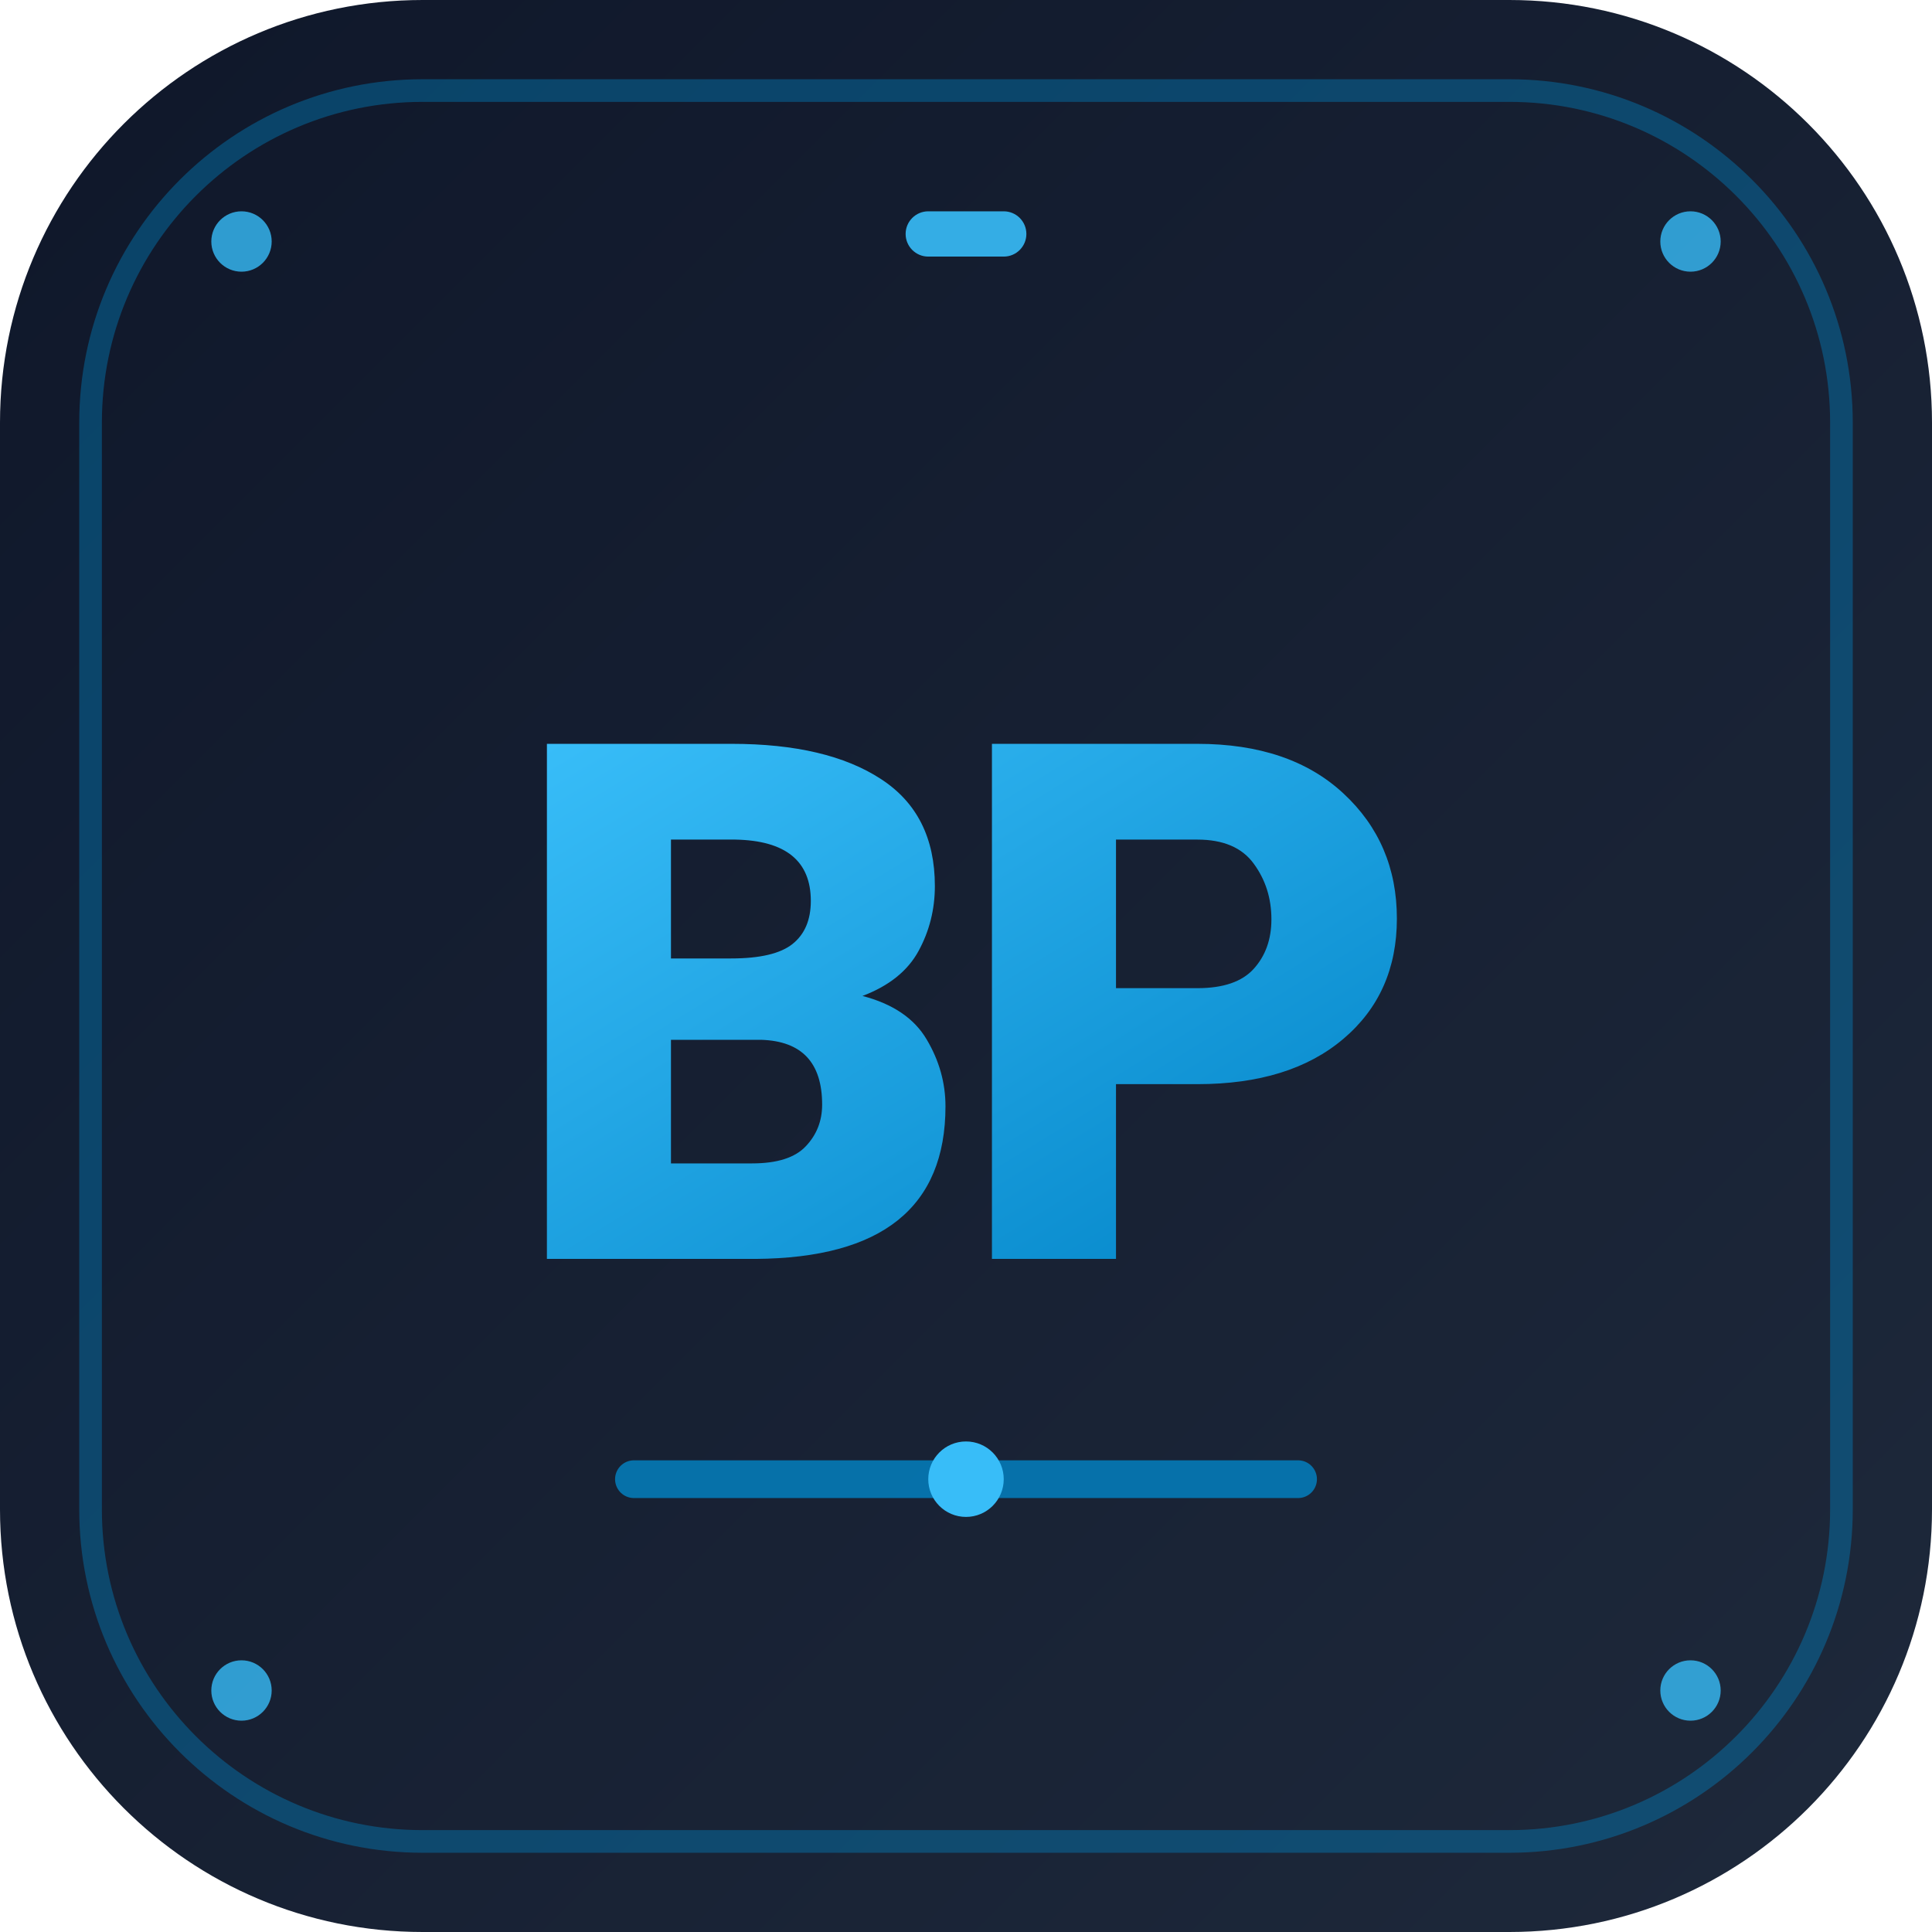
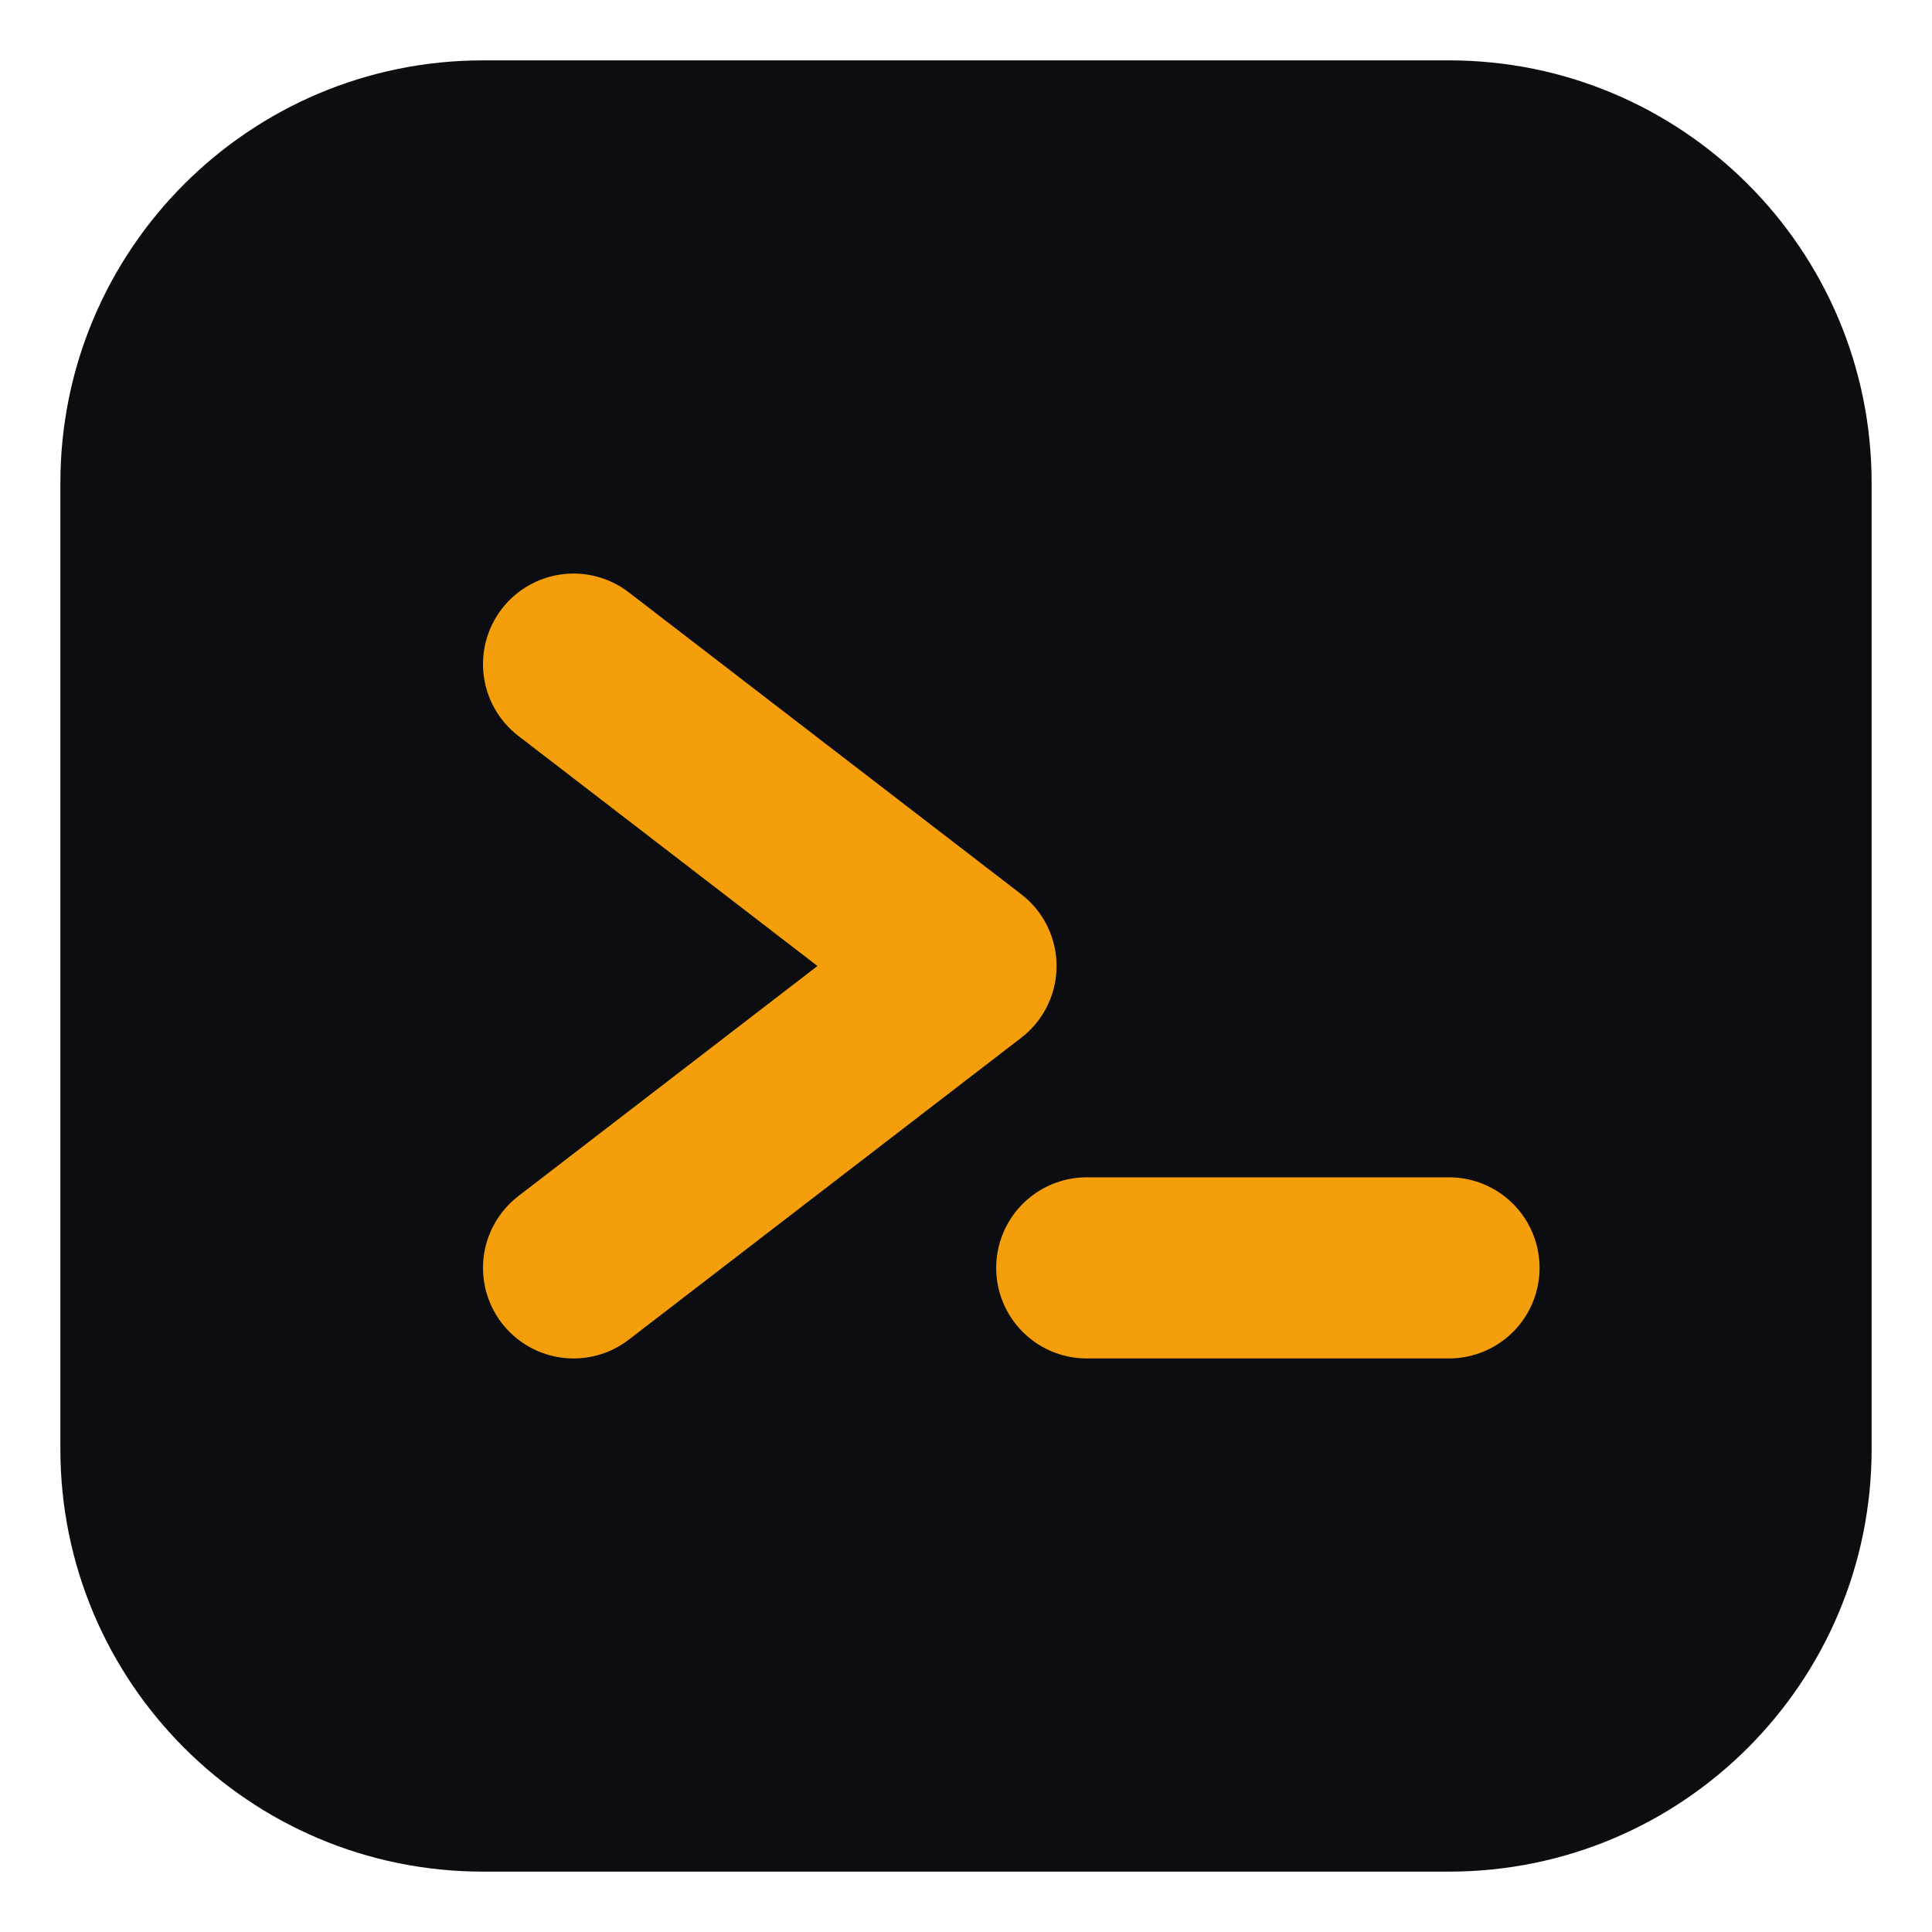
- <svg xmlns="http://www.w3.org/2000/svg" viewBox="0 0 128 128" fill="none">
-   <defs>
-     <linearGradient id="bgGrad" x1="0%" y1="0%" x2="100%" y2="100%">
-       <stop offset="0%" stop-color="#0F172A" />
-       <stop offset="100%" stop-color="#1E293B" />
-     </linearGradient>
-     <linearGradient id="cyanGrad" x1="0%" y1="0%" x2="100%" y2="100%">
-       <stop offset="0%" stop-color="#38BDF8" />
-       <stop offset="100%" stop-color="#0284C7" />
-     </linearGradient>
-   </defs>
-   <rect width="128" height="128" rx="28" fill="url(#bgGrad)" />
-   <rect x="6" y="6" width="116" height="116" rx="22" stroke="#0284C7" stroke-width="1.5" stroke-opacity="0.4" fill="none" />
-   <circle cx="16" cy="16" r="2" fill="#38BDF8" fill-opacity="0.8" />
-   <circle cx="112" cy="16" r="2" fill="#38BDF8" fill-opacity="0.8" />
-   <circle cx="16" cy="112" r="2" fill="#38BDF8" fill-opacity="0.8" />
-   <circle cx="112" cy="112" r="2" fill="#38BDF8" fill-opacity="0.8" />
-   <rect x="60" y="14" width="8" height="3" rx="1.5" fill="#38BDF8" fill-opacity="0.9" />
-   <text x="64" y="67" font-family="system-ui, -apple-system, 'Plus Jakarta Sans', 'Segoe UI', Roboto, sans-serif" font-size="48" font-weight="800" letter-spacing="-1.5" fill="url(#cyanGrad)" text-anchor="middle" dominant-baseline="central">BP</text>
-   <line x1="42" y1="98" x2="86" y2="98" stroke="#0284C7" stroke-width="2.5" stroke-linecap="round" stroke-opacity="0.8" />
-   <circle cx="64" cy="98" r="2.5" fill="#38BDF8" />
+ <svg xmlns="http://www.w3.org/2000/svg" viewBox="0 0 64 64" fill="none">
+   <rect x="2" y="2" width="60" height="60" rx="14" fill="#0C0D10" />
+   <path d="M19 22 32 32 19 42M36 42h12" stroke="#F59E0B" stroke-linecap="round" stroke-linejoin="round" stroke-width="6" />
</svg>
